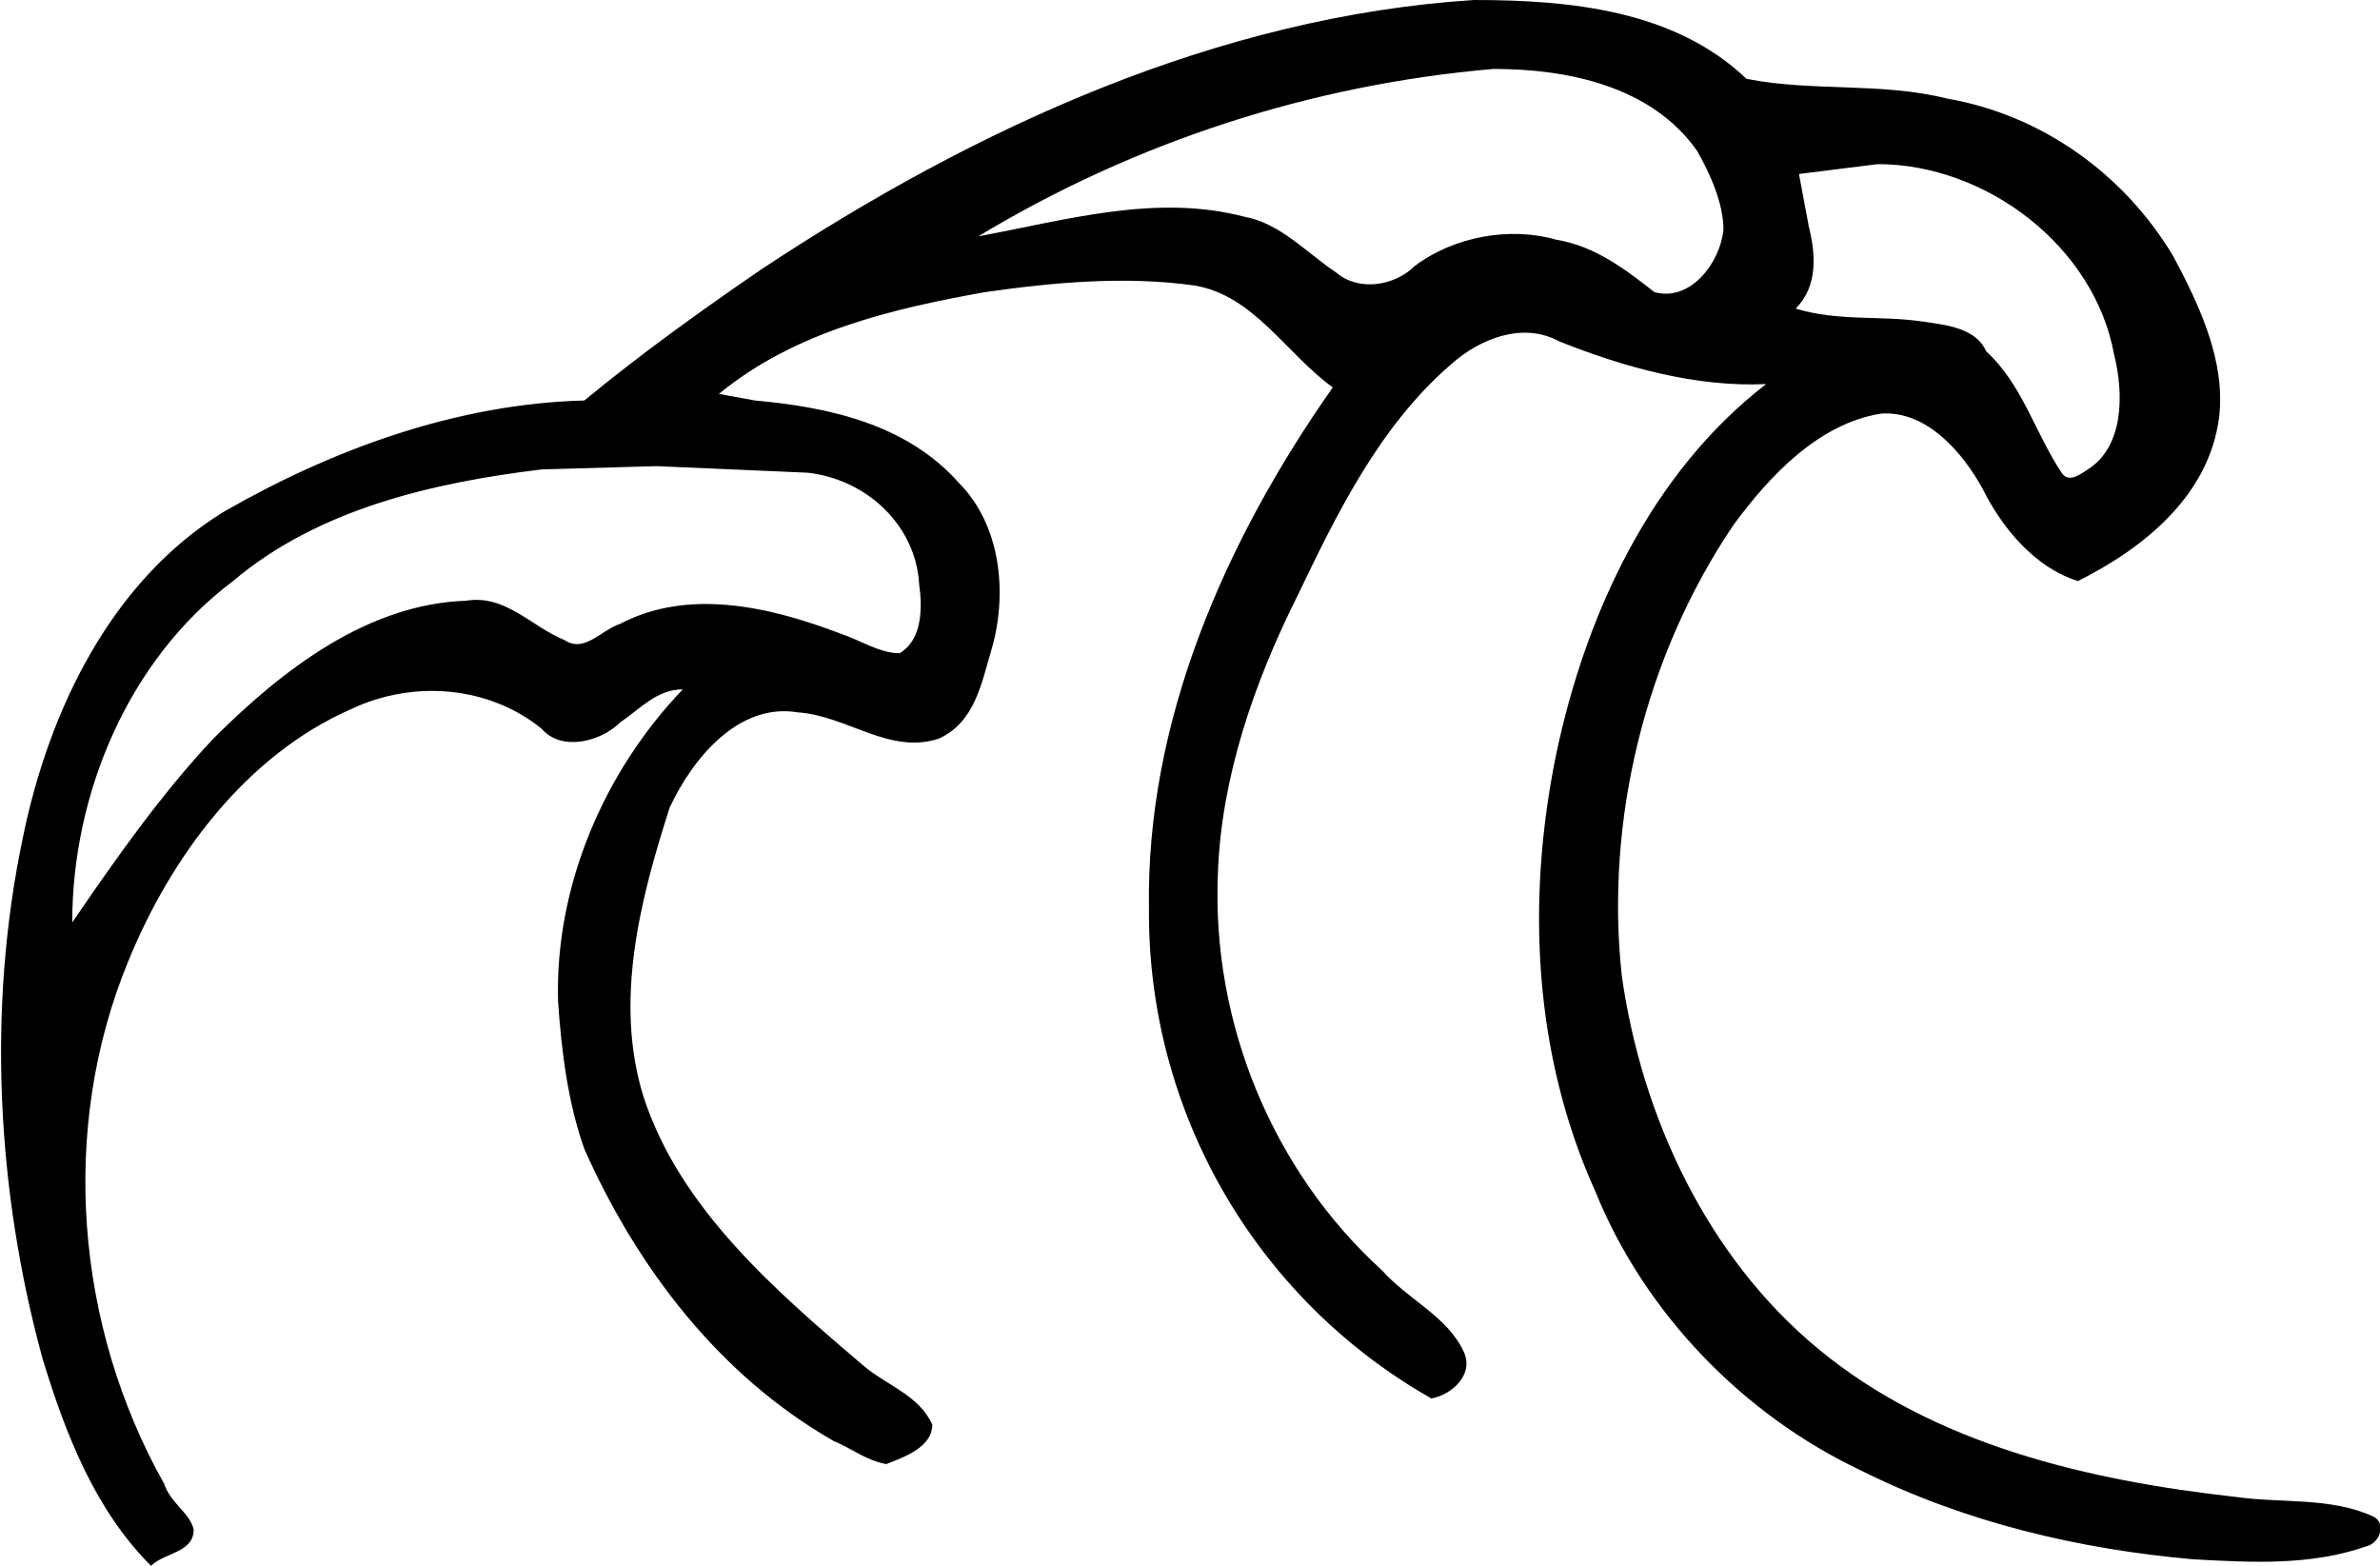
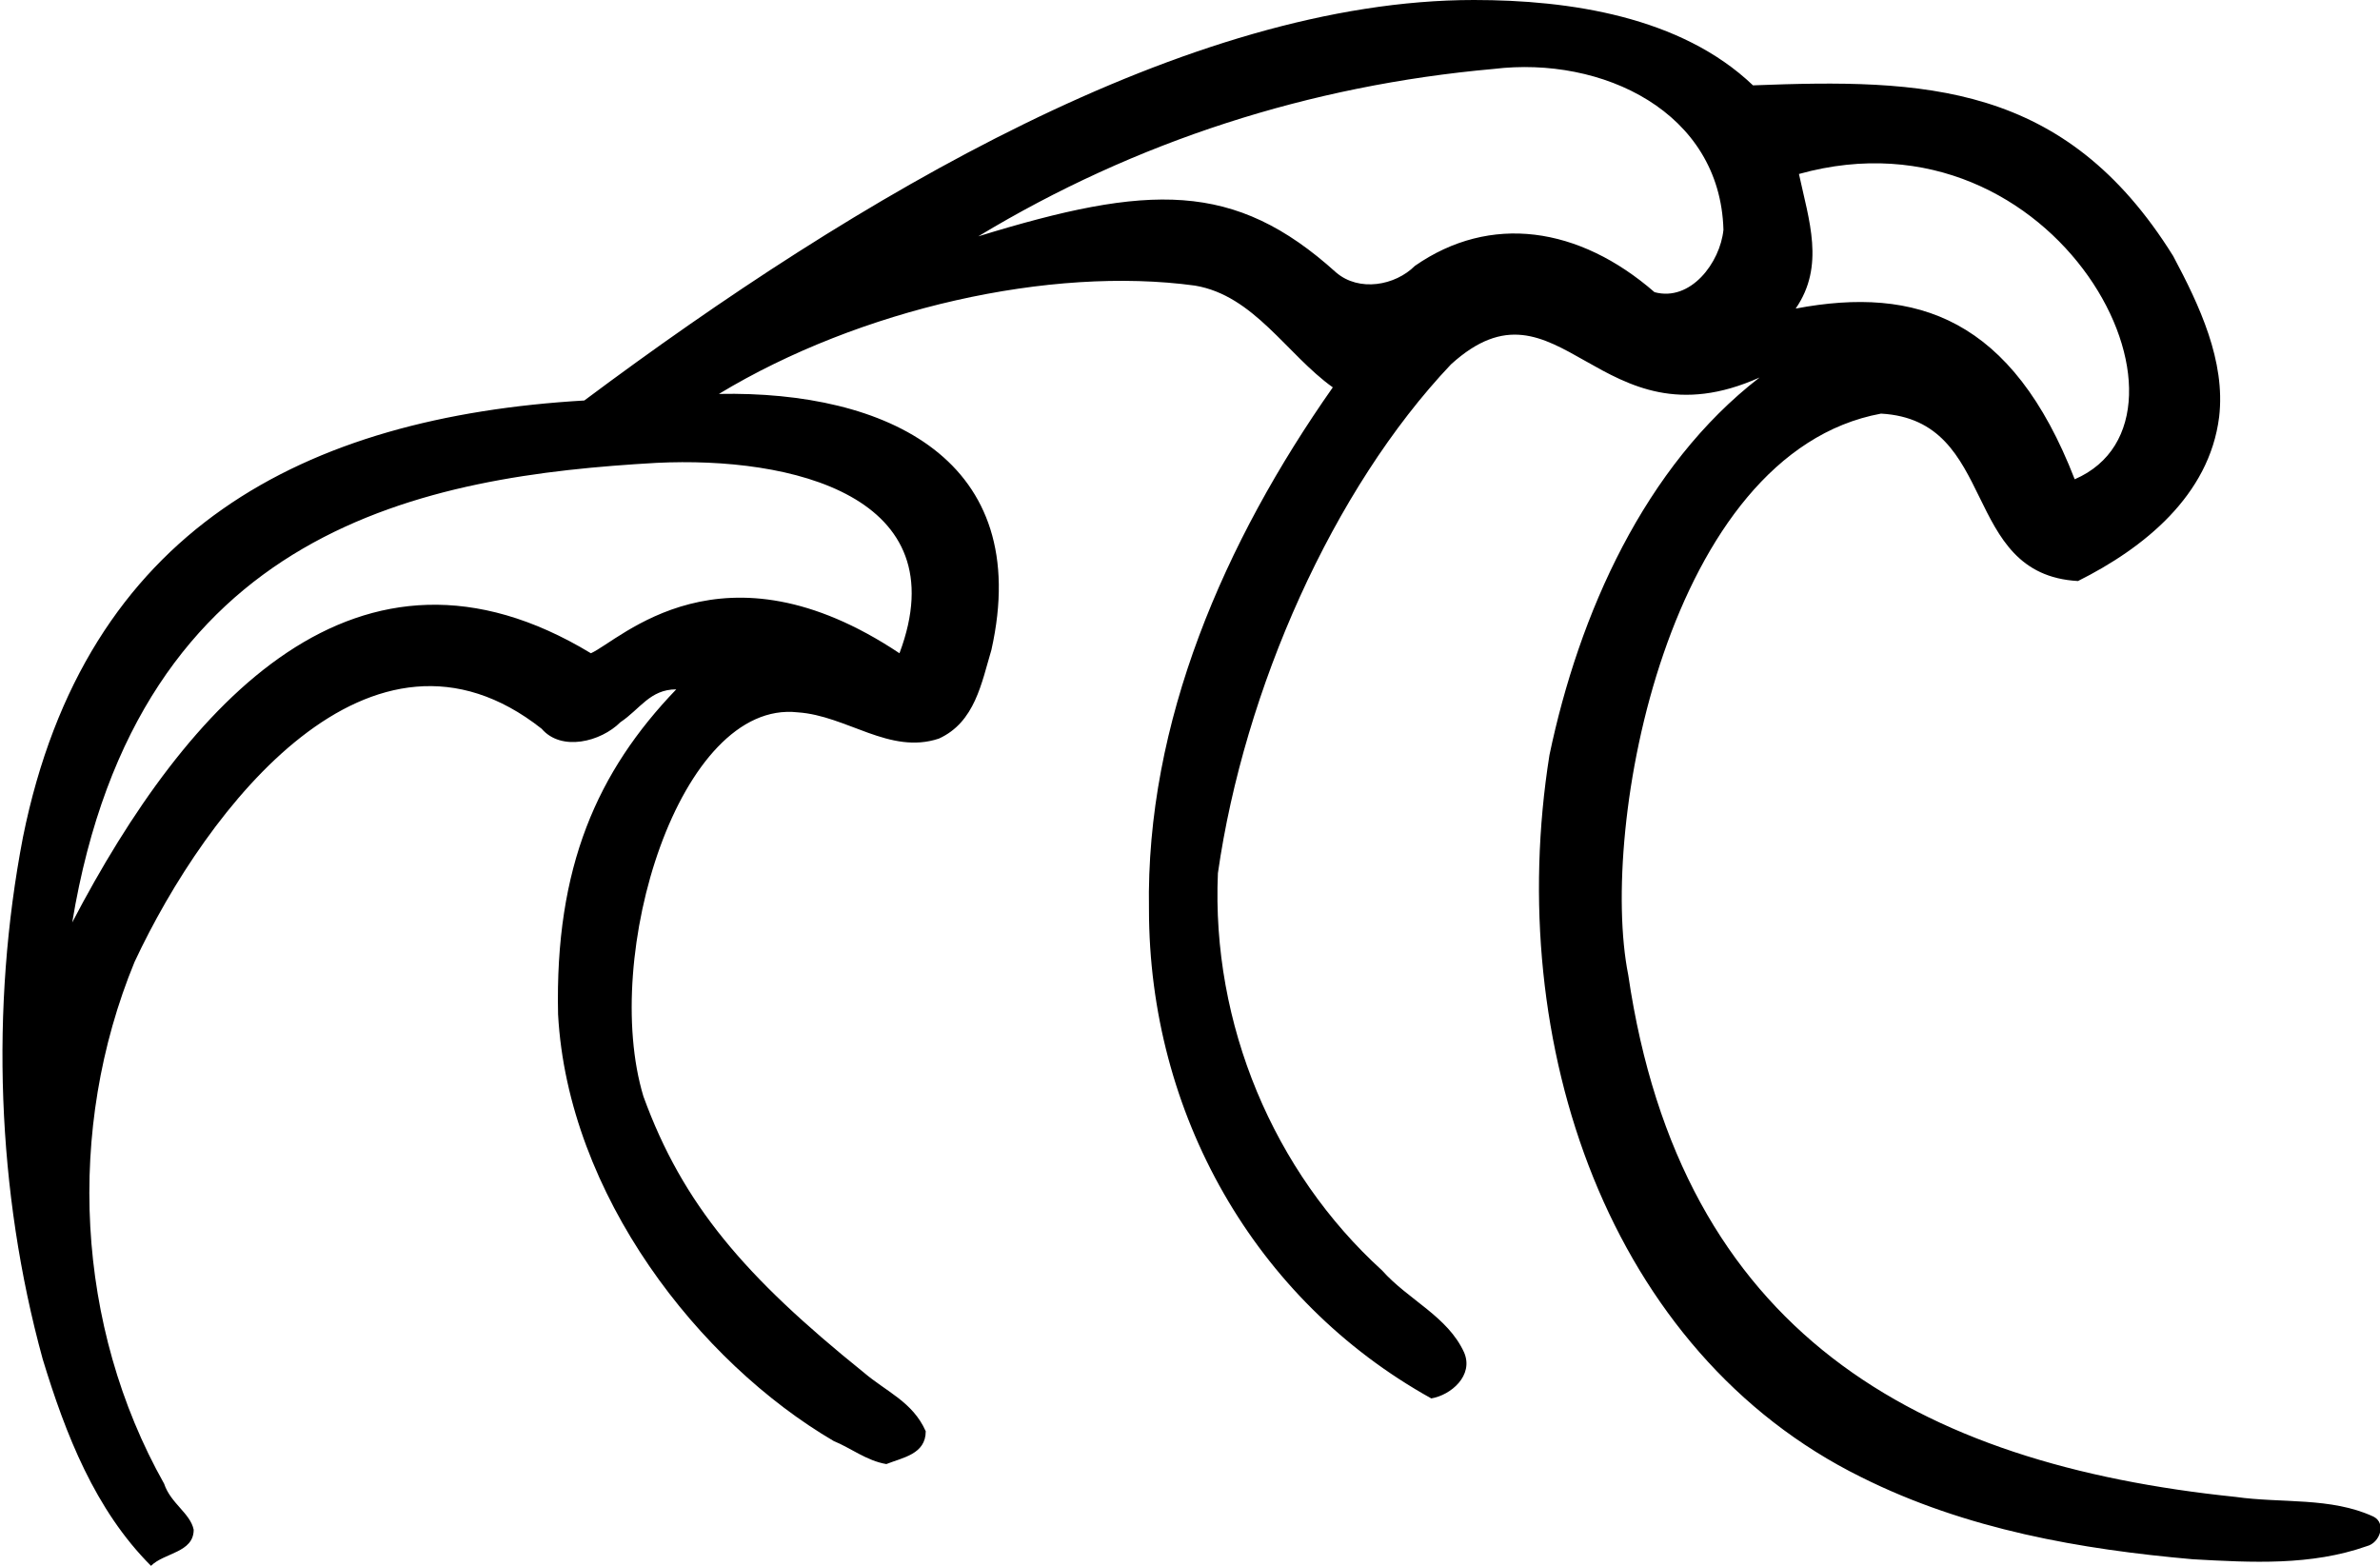
<svg xmlns="http://www.w3.org/2000/svg" version="1.0" viewBox="0 0 725 477">
-   <path d="M449 0c-78 5-152 39-217 82-19 13-37 26-54 40-39 1-77 15-110 34-34 21-53 60-61 99-11 52-8 108 6 159 7 23 16 46 33 63 4-4 13-4 13-11-1-5-7-8-9-14-27-48-32-108-11-159 13-32 36-63 68-77 19-9 42-7 58 6 6 7 18 4 24-2 6-4 11-10 19-10-24 25-39 60-38 95 1 15 3 31 8 45 16 36 41 69 76 89 5 2 10 6 16 7 5-2 14-5 14-12-4-9-14-12-21-18-27-23-56-48-67-82-9-29-1-60 8-88 7-15 21-32 39-29 15 1 28 13 43 8 11-5 13-17 16-27 5-17 3-38-10-51-16-18-40-23-62-25l-11-2c23-19 53-26 81-31 21-3 43-5 64-2 18 3 28 21 42 31-33 47-57 102-56 159a170 170 0 0086 149c6-1 13-7 10-14-5-11-17-16-25-25-33-30-52-75-50-121 1-29 11-58 24-84 12-25 25-52 47-71 9-8 22-13 33-7 20 8 42 14 63 13-35 27-55 70-64 113-9 44-7 91 12 133 15 37 45 68 81 85 32 16 67 24 101 27 18 1 36 2 53-4 4-1 6-7 2-9-13-6-28-4-42-6-45-5-92-16-127-45-34-28-54-71-60-114-5-47 7-97 34-137 11-15 26-31 45-34 14-1 25 12 31 23 6 12 16 24 29 28 20-10 40-26 43-50 2-17-6-34-14-49-15-25-40-43-69-48-20-5-41-2-61-6-22-21-54-24-83-24zm6 21c22 0 48 5 62 25 4 7 8 16 8 24-1 10-10 22-21 19-9-7-18-14-30-16-14-4-31-1-43 8-6 6-17 8-24 2-9-6-17-15-28-17-27-7-54 1-81 6a364 364 0 01157-51zm117 29c33 0 66 25 72 58 3 12 3 28-8 35-3 2-6 4-8 1-8-12-12-27-23-37-3-7-12-8-19-9-13-2-26 0-39-4 7-7 6-17 4-25l-3-16 24-3zm-372 92l46 2c18 2 33 16 34 34 1 7 1 17-6 21-6 0-12-4-18-6-21-8-46-14-67-3-6 2-11 9-17 5-10-4-18-14-30-12-30 1-56 21-77 42-16 17-30 37-43 56 0-39 17-80 49-104 26-22 61-30 94-34l35-1z" />
+   <path d="M449 0c-87 0-188 60-271 122-85 5-152 39-171 133-10 52-8 108 6 159 7 23 16 46 33 63 4-4 13-4 13-11-1-5-7-8-9-14-27-48-30-108-9-159 22-47 72-112 124-71 6 7 18 4 24-2 6-4 9-10 17-10-24 25-37 54-36 99 3 55 43 106 84 130 5 2 10 6 16 7 5-2 12-3 12-10-4-9-12-12-19-18-36-29-55-51-67-84-13-43 11-121 47-117 15 1 28 13 43 8 11-5 13-17 16-27 13-58-32-79-83-78 43-26 101-39 145-33 18 3 28 21 42 31-33 47-57 102-56 159 0 62 32 119 86 149 6-1 13-7 10-14-5-11-17-16-25-25-33-30-52-75-50-121 8-56 35-117 71-155 33-30 45 26 94 4-35 27-55 72-64 115-14 88 18 182 95 220 32 16 67 22 101 25 18 1 36 2 53-4 4-1 6-7 2-9-13-6-28-4-42-6-97-10-169-50-185-159-9-45 12-159 77-171 36 2 24 49 60 51 20-10 40-26 43-50 2-17-6-34-14-49-33-53-76-54-128-52-22-21-56-26-85-26zm6 21c33-4 69 13 70 49-1 10-10 22-21 19-23-20-50-24-73-8-6 6-17 8-24 2-31-28-57-27-109-11 48-29 101-46 157-51zm177 125c-19-49-48-59-85-52 9-13 4-27 1-41 79-22 128 74 84 93zm-432-5c41-2 92 10 74 58-54-36-85-4-94 0-71-43-123 15-158 82 20-121 108-136 178-140z" />
</svg>
